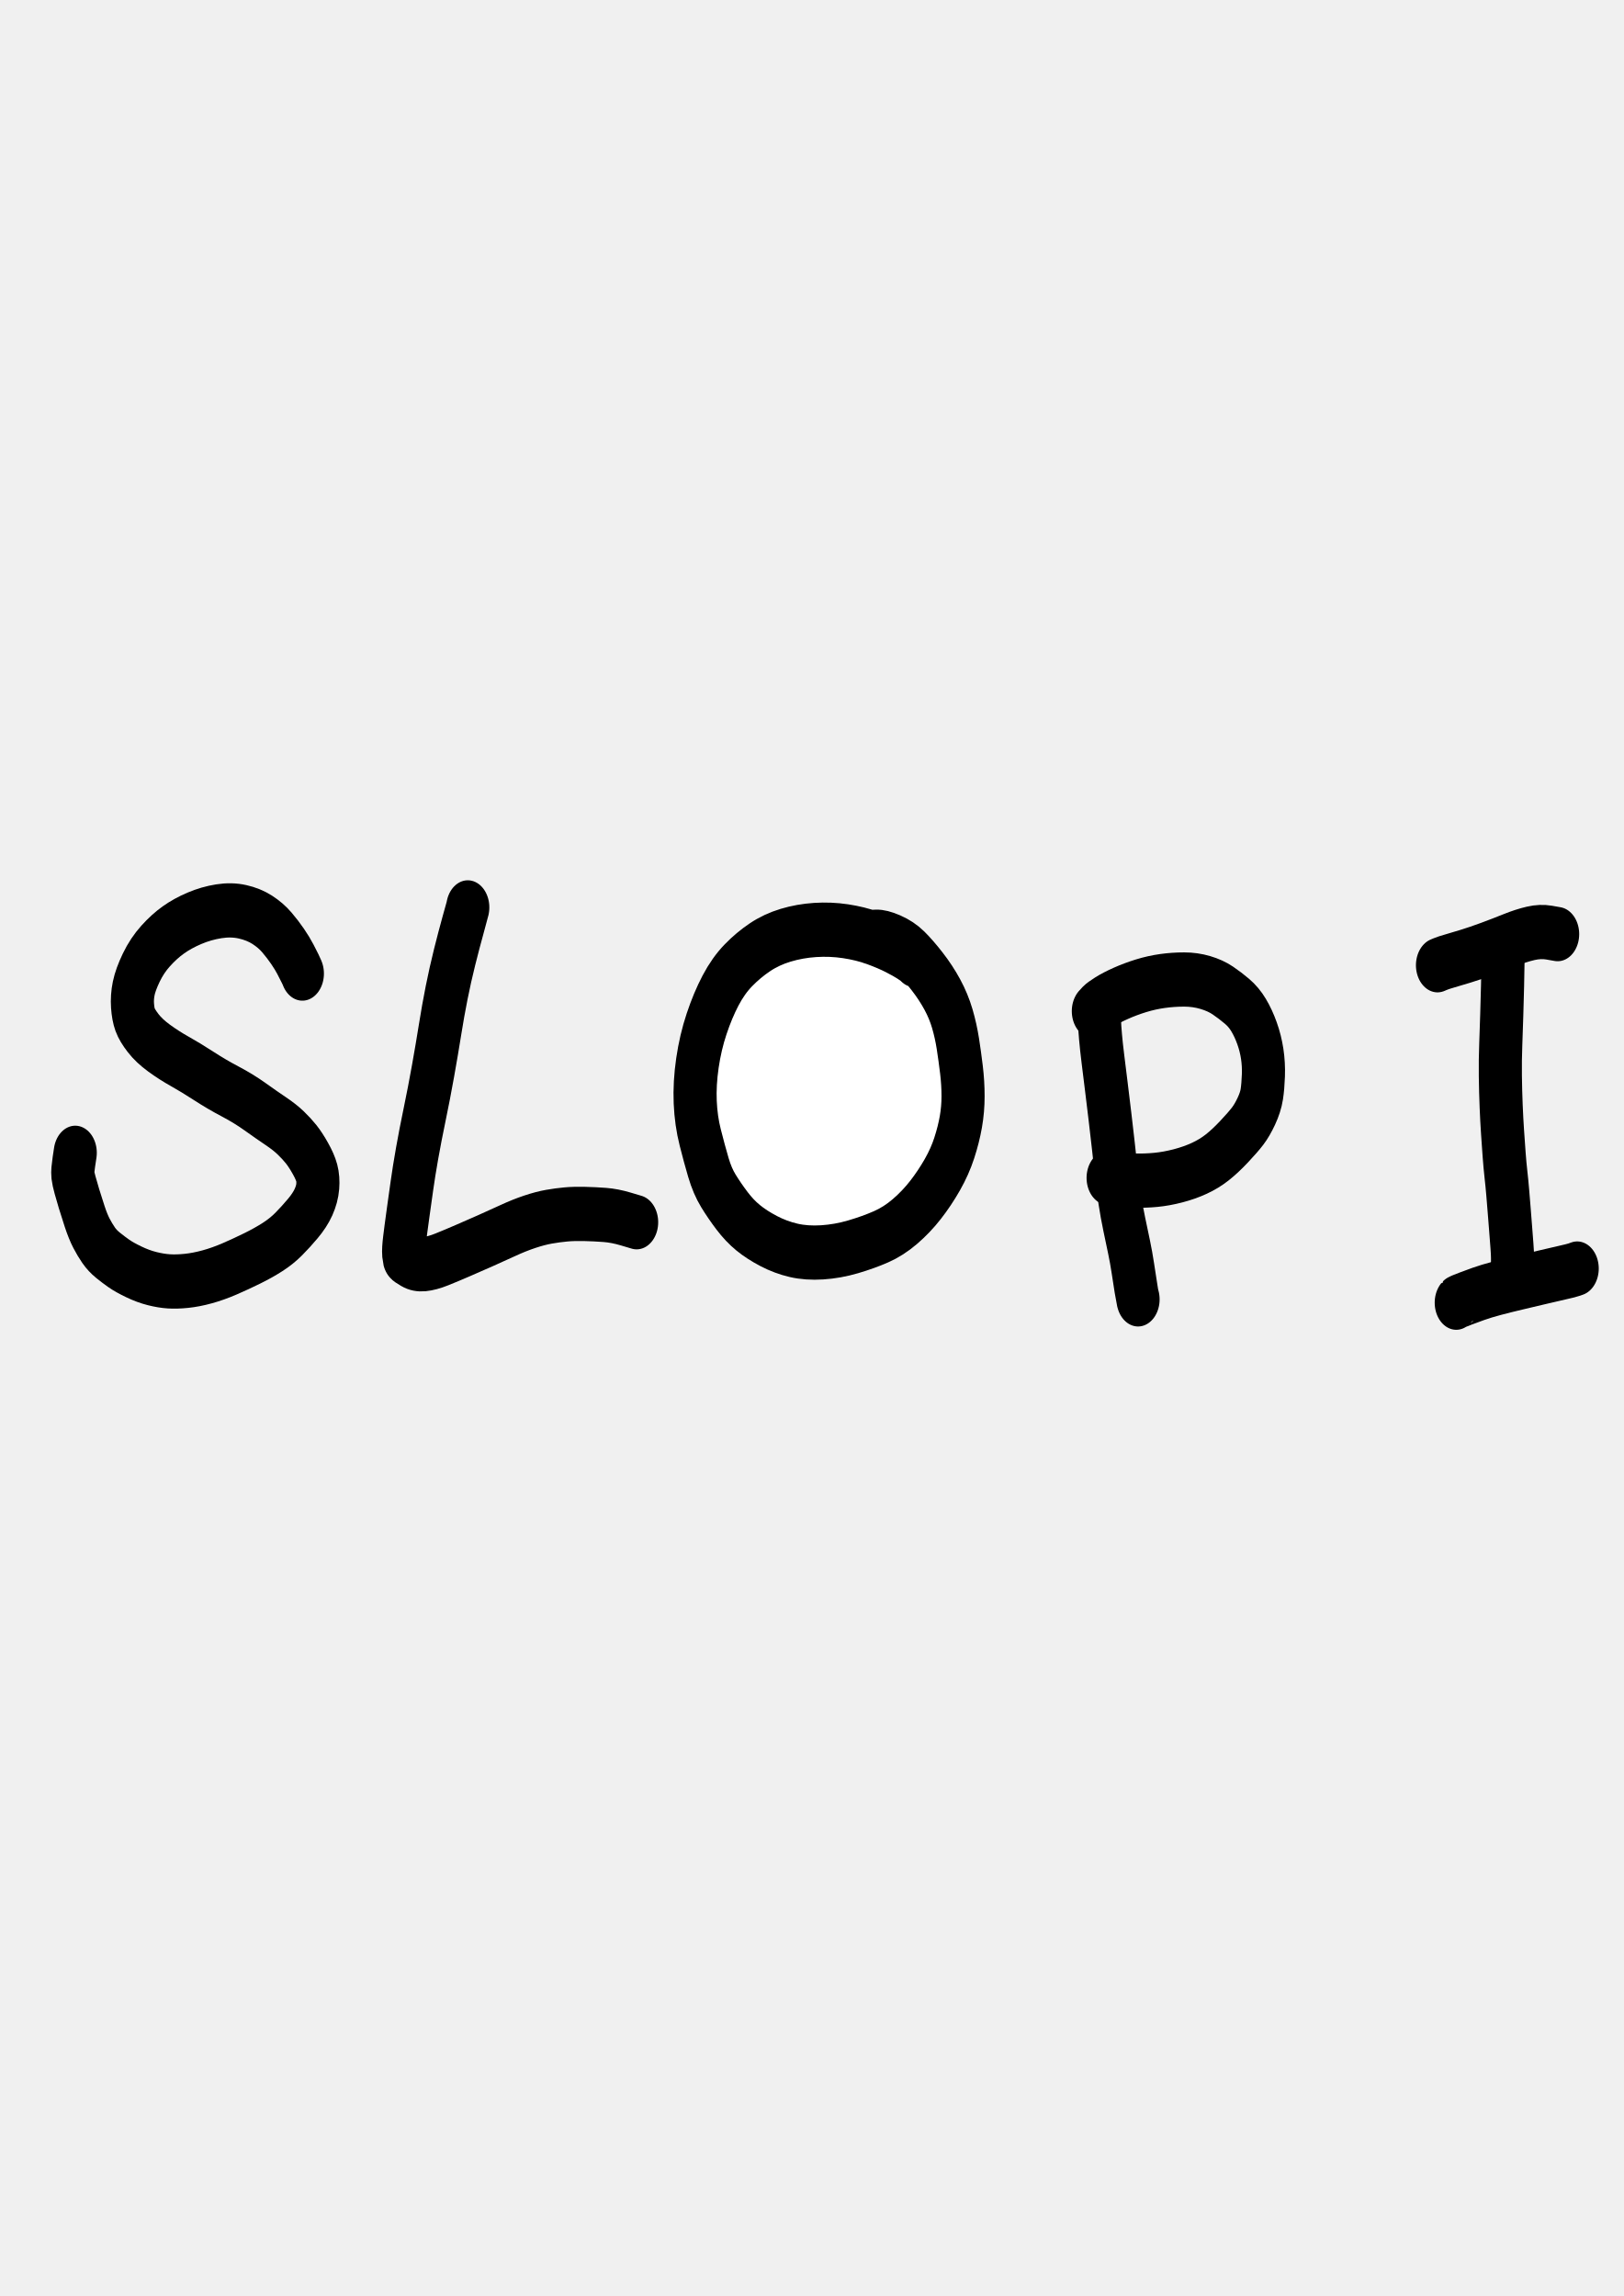
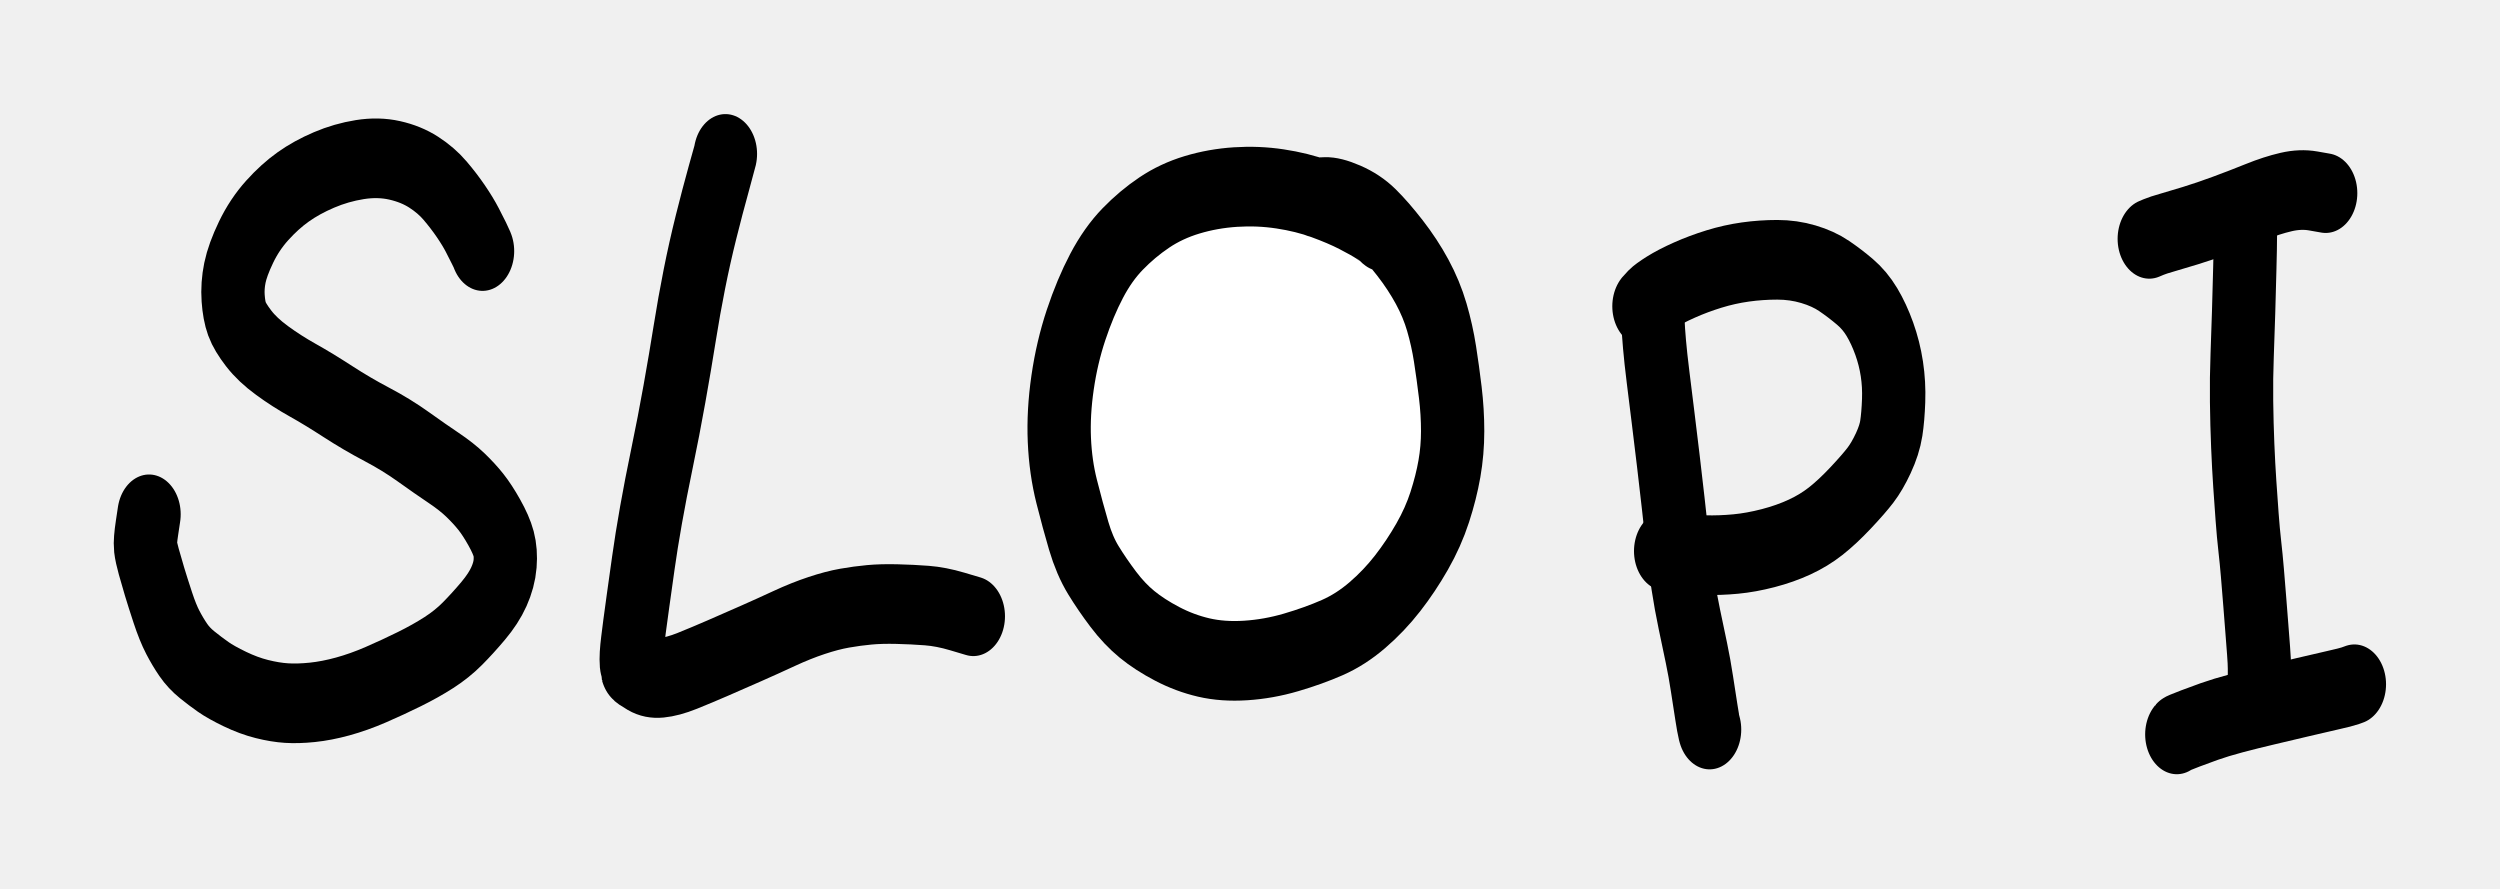
- <svg xmlns="http://www.w3.org/2000/svg" width="210mm" height="297mm" viewBox="0 0 210 297" version="1.1" id="svg8">
+ <svg xmlns="http://www.w3.org/2000/svg" width="220.207mm" height="78.231mm" viewBox="0 0 220.207 78.231" version="1.1" id="svg8">
  <defs id="defs2" />
-   <g id="layer1">
+   <g id="layer1" transform="translate(3.396473,-103.821)">
    <g id="g1184" transform="matrix(0.1951179,0,0,0.2454942,64.20425,123.0803)">
      <path id="path898" d="m -128.625,11.628 q 0,0 -0.265,-0.529 -0.265,-0.529 -1.323,-2.249 -1.058,-1.72 -3.043,-4.763 -1.984,-3.043 -5.159,-6.747 -3.175,-3.704 -7.144,-7.408 -3.969,-3.704 -9.657,-6.615 -5.689,-2.91 -13.097,-4.233 -7.408,-1.323 -15.743,-0.265 -8.334,1.058 -16.14,3.704 -7.805,2.646 -13.891,6.085 -6.085,3.44 -11.774,8.467 -5.689,5.027 -9.525,11.377 -3.836,6.35 -5.027,10.98 -1.191,4.63 -0.794,9.128 0.397,4.498 1.72,7.408 1.323,2.91 5.292,7.011 3.969,4.101 10.583,7.937 6.615,3.836 13.758,7.011 7.144,3.175 15.875,7.673 8.731,4.498 17.595,8.202 8.864,3.704 16.536,8.07 7.673,4.366 13.626,7.541 5.953,3.175 9.922,6.218 3.969,3.043 6.879,5.953 2.91,2.91 6.085,7.408 3.175,4.498 4.233,7.673 1.058,3.175 0.661,7.144 -0.397,3.969 -2.778,8.202 -2.381,4.233 -7.144,8.731 -4.763,4.498 -9.393,8.202 -4.63,3.704 -10.583,6.747 -5.953,3.043 -13.361,5.953 -7.408,2.91 -15.081,5.556 -7.673,2.646 -14.949,4.233 -7.276,1.587 -13.758,2.117 -6.482,0.529 -11.642,0.265 -5.159,-0.265 -11.113,-1.455 -5.953,-1.191 -12.171,-3.572 -6.218,-2.381 -9.79,-4.366 -3.572,-1.984 -7.276,-4.366 -3.704,-2.381 -6.218,-5.292 -2.514,-2.91 -4.763,-6.35 -2.249,-3.44 -4.498,-8.864 -2.249,-5.424 -3.704,-9.26 -1.455,-3.836 -2.646,-7.276 -1.191,-3.44 -1.455,-5.292 -0.265,-1.852 0.661,-6.747 l 0.926,-4.895" style="fill:none;stroke:#000000;stroke-width:28.575;stroke-linecap:round" />
      <path id="path957" d="m -18.982,-23.232 q 0,0 -0.132,0.529 -0.132,0.529 -2.91,8.467 -2.778,7.938 -5.689,17.198 -2.91,9.26 -5.292,18.785 -2.381,9.525 -4.366,19.447 -1.984,9.922 -4.63,21.696 -2.646,11.774 -5.556,22.886 -2.91,11.112 -5.027,20.637 -2.117,9.525 -3.44,17.066 -1.323,7.541 -2.381,13.494 -1.058,5.953 -1.587,9.26 -0.529,3.307 -0.926,5.821 -0.397,2.514 -0.529,4.366 -0.132,1.852 0,3.043 0.132,1.191 0.265,1.587 0.132,0.397 4.101,2.249 3.969,1.852 9.128,1.455 5.159,-0.397 11.774,-2.514 6.615,-2.117 13.891,-4.63 7.276,-2.514 14.817,-5.159 7.541,-2.646 15.081,-5.424 7.541,-2.778 14.552,-4.63 7.011,-1.852 12.7,-2.646 5.689,-0.794 11.113,-1.191 5.424,-0.397 12.435,-0.265 7.011,0.132 13.494,0.529 6.482,0.397 13.758,2.117 l 7.276,1.72" style="fill:none;stroke:#000000;stroke-width:28.575;stroke-linecap:round" />
      <path id="path1004" d="m 277.294,4.54 q 0,0 -0.132,0 -0.132,0 -0.926,-0.661 -0.794,-0.661 -3.836,-2.249 -3.043,-1.587 -8.864,-3.969 -5.821,-2.381 -14.023,-4.762 -8.202,-2.381 -18.124,-3.572 -9.922,-1.191 -20.108,-0.661 -10.186,0.529 -19.579,2.778 -9.393,2.249 -17.066,6.35 -7.673,4.101 -14.287,9.525 -6.615,5.424 -11.774,13.229 -5.159,7.805 -9.26,17.595 -4.101,9.79 -6.085,20.637 -1.984,10.848 -1.455,20.637 0.529,9.79 3.307,18.521 2.778,8.731 5.424,15.875 2.646,7.144 6.615,12.303 3.969,5.159 8.996,10.451 5.027,5.292 10.716,8.996 5.689,3.704 13.626,7.011 7.938,3.307 16.536,4.895 8.599,1.587 18.918,1.058 10.319,-0.529 20.505,-2.91 10.186,-2.381 18.521,-5.292 8.334,-2.91 15.875,-8.07 7.541,-5.159 13.626,-11.377 6.085,-6.218 11.113,-13.229 5.027,-7.011 7.938,-14.155 2.91,-7.144 4.366,-13.758 1.455,-6.615 1.455,-13.494 0,-6.879 -1.058,-13.891 -1.058,-7.011 -2.381,-13.758 -1.323,-6.747 -3.704,-13.229 -2.381,-6.482 -6.615,-12.7 -4.233,-6.218 -10.054,-12.171 -5.821,-5.953 -10.716,-9.79 -4.895,-3.836 -11.774,-6.218 -6.879,-2.381 -11.245,-2.249 l -4.366,0.132" style="fill:#ffffff;stroke:#000000;stroke-width:28.575;stroke-linecap:round" />
      <g id="g1159">
        <path style="fill:none;stroke:#000000;stroke-width:28.575;stroke-linecap:round" d="m 399.643,32.756 q 0,0 0,0.926 0,0.926 0.132,3.704 0.132,2.778 0.661,7.673 0.529,4.895 1.587,11.642 1.058,6.747 2.249,14.42 1.191,7.673 2.381,15.61 1.191,7.937 2.249,15.478 1.058,7.541 1.984,14.42 0.926,6.879 2.249,13.758 1.323,6.879 3.043,13.361 1.72,6.482 3.175,12.039 1.455,5.556 2.514,11.113 1.058,5.556 1.984,10.186 0.926,4.63 1.191,5.424 l 0.265,0.794" id="path1065" />
        <path style="fill:none;stroke:#000000;stroke-width:28.575;stroke-linecap:round" d="m 395.674,31.433 q 0,0 0.265,-0.265 0.265,-0.265 1.72,-1.455 1.455,-1.191 5.689,-3.307 4.233,-2.117 10.583,-4.366 6.35,-2.249 13.361,-3.969 7.011,-1.72 14.155,-2.514 7.144,-0.794 14.42,-0.794 7.276,0 14.023,1.587 6.747,1.587 11.642,4.233 4.895,2.646 9.393,5.689 4.498,3.043 7.673,7.276 3.175,4.233 5.556,9.525 2.381,5.292 3.44,10.848 1.058,5.556 0.794,11.377 -0.265,5.821 -1.058,9.922 -0.794,4.101 -3.572,8.864 -2.778,4.763 -5.821,7.938 -3.043,3.175 -8.996,8.202 -5.953,5.027 -11.245,8.334 -5.292,3.307 -11.774,5.689 -6.482,2.381 -14.155,3.969 -7.673,1.587 -14.684,2.117 -7.011,0.529 -13.891,0.397 -6.879,-0.132 -11.245,-0.661 -4.366,-0.529 -5.424,-0.661 l -1.058,-0.132" id="path1067" />
      </g>
      <g id="g1168">
        <path style="fill:none;stroke:#000000;stroke-width:28.575;stroke-linecap:round" d="m 667.179,1.164 q 0,0 0,0.529 0,0.529 0,1.323 0,0.794 0,3.836 0,3.043 -0.265,11.113 -0.265,8.07 -0.529,15.478 -0.265,7.408 -0.661,15.61 -0.397,8.202 -0.265,16.536 0.132,8.334 0.529,15.875 0.397,7.541 0.926,13.758 0.529,6.218 1.058,11.906 0.529,5.689 1.191,10.319 0.661,4.63 1.191,9.657 0.529,5.027 1.058,10.319 0.529,5.292 0.926,9.393 0.397,4.101 0.794,8.202 0.397,4.101 0.397,6.482 0,2.381 0,3.44 0,1.058 -0.265,2.117 l -0.265,1.058" id="path1131" />
        <path style="fill:none;stroke:#000000;stroke-width:28.575;stroke-linecap:round" d="m 623.787,7.249 q 0,0 1.984,-0.661 1.984,-0.661 6.085,-1.587 4.101,-0.926 10.583,-2.514 6.482,-1.587 14.155,-3.836 7.673,-2.249 15.081,-4.63 7.408,-2.381 13.891,-3.572 6.482,-1.191 12.171,-0.397 l 5.689,0.794" id="path1133" />
        <path style="fill:none;stroke:#000000;stroke-width:28.575;stroke-linecap:round" d="m 636.222,185.049 q 0,0 0.132,-0.132 0.132,-0.132 1.323,-0.529 1.191,-0.397 4.63,-1.455 3.44,-1.058 8.599,-2.514 5.159,-1.455 12.039,-2.91 6.879,-1.455 14.684,-2.91 7.805,-1.455 15.478,-2.91 7.673,-1.455 13.626,-2.514 5.953,-1.058 7.805,-1.587 l 1.852,-0.529" id="path1135" />
      </g>
    </g>
  </g>
</svg>
